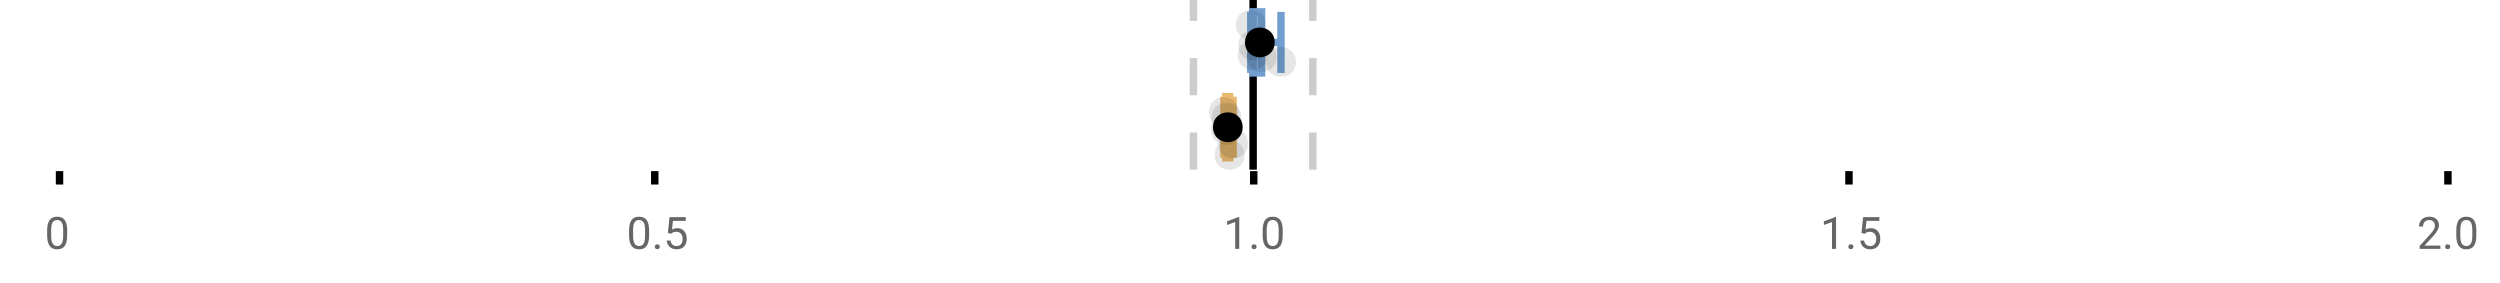
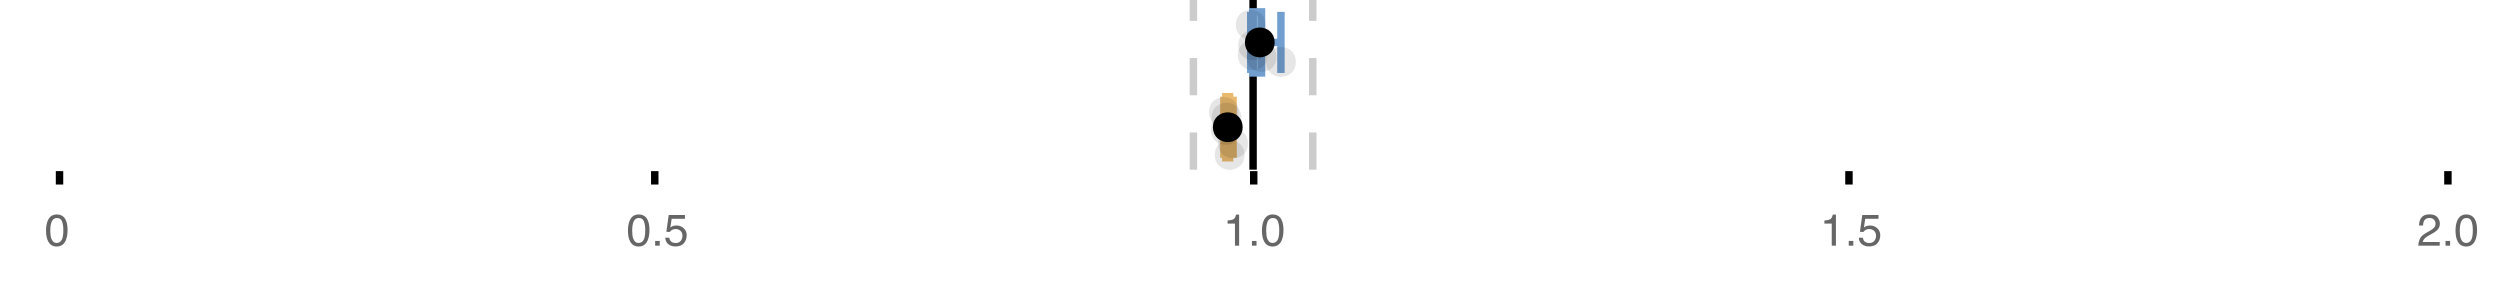
<svg xmlns="http://www.w3.org/2000/svg" width="672" height="76" viewBox="0 0 672 76">
  <defs>
    <clipPath id="clip-0">
      <path clip-rule="nonzero" d="M 335 0 L 338 0 L 338 45.602 L 335 45.602 Z M 335 0 " />
    </clipPath>
    <clipPath id="clip-1">
      <path clip-rule="nonzero" d="M 319 0 L 322 0 L 322 45.602 L 319 45.602 Z M 319 0 " />
    </clipPath>
    <clipPath id="clip-2">
      <path clip-rule="nonzero" d="M 351 0 L 354 0 L 354 45.602 L 351 45.602 Z M 351 0 " />
    </clipPath>
    <clipPath id="clip-3">
      <path clip-rule="nonzero" d="M 298 2 L 362 2 L 362 45.602 L 298 45.602 Z M 298 2 " />
    </clipPath>
    <clipPath id="clip-4">
      <path clip-rule="nonzero" d="M 326 37 L 335 37 L 335 45.602 L 326 45.602 Z M 326 37 " />
    </clipPath>
  </defs>
  <rect x="-67.2" y="-7.6" width="806.4" height="91.2" fill="rgb(100%, 100%, 100%)" fill-opacity="1" />
  <path fill="none" stroke-width="1" stroke-linecap="butt" stroke-linejoin="miter" stroke="rgb(0%, 0%, 0%)" stroke-opacity="1" stroke-miterlimit="10" d="M 8 23 L 8 24.801 " transform="matrix(2, 0, 0, 2, 0, 0)" />
  <path fill="none" stroke-width="1" stroke-linecap="butt" stroke-linejoin="miter" stroke="rgb(0%, 0%, 0%)" stroke-opacity="1" stroke-miterlimit="10" d="M 88 23 L 88 24.801 " transform="matrix(2, 0, 0, 2, 0, 0)" />
  <path fill="none" stroke-width="1" stroke-linecap="butt" stroke-linejoin="miter" stroke="rgb(0%, 0%, 0%)" stroke-opacity="1" stroke-miterlimit="10" d="M 168.5 23 L 168.5 24.801 " transform="matrix(2, 0, 0, 2, 0, 0)" />
  <path fill="none" stroke-width="1" stroke-linecap="butt" stroke-linejoin="miter" stroke="rgb(0%, 0%, 0%)" stroke-opacity="1" stroke-miterlimit="10" d="M 248.5 23 L 248.5 24.801 " transform="matrix(2, 0, 0, 2, 0, 0)" />
  <path fill="none" stroke-width="1" stroke-linecap="butt" stroke-linejoin="miter" stroke="rgb(0%, 0%, 0%)" stroke-opacity="1" stroke-miterlimit="10" d="M 329 23 L 329 24.801 " transform="matrix(2, 0, 0, 2, 0, 0)" />
-   <path fill-rule="nonzero" fill="rgb(40%, 40%, 40%)" fill-opacity="1" d="M 18.059 63.262 C 18.059 64.531 17.844 65.477 17.406 66.094 C 16.973 66.711 16.297 67.02 15.375 67.02 C 14.465 67.02 13.789 66.719 13.352 66.113 C 12.914 65.512 12.688 64.609 12.672 63.41 L 12.672 61.965 C 12.672 60.711 12.891 59.777 13.324 59.168 C 13.758 58.559 14.438 58.254 15.363 58.254 C 16.281 58.254 16.957 58.547 17.391 59.137 C 17.824 59.723 18.047 60.629 18.059 61.855 Z M 16.977 61.781 C 16.977 60.863 16.844 60.195 16.586 59.773 C 16.328 59.355 15.922 59.145 15.363 59.145 C 14.809 59.145 14.406 59.355 14.148 59.77 C 13.895 60.188 13.766 60.832 13.758 61.699 L 13.758 63.434 C 13.758 64.355 13.891 65.035 14.16 65.477 C 14.426 65.914 14.832 66.137 15.375 66.137 C 15.91 66.137 16.309 65.926 16.566 65.512 C 16.828 65.098 16.961 64.449 16.977 63.559 Z M 12 55.77 " />
-   <path fill-rule="nonzero" fill="rgb(40%, 40%, 40%)" fill-opacity="1" d="M 174.48 63.262 C 174.48 64.531 174.266 65.477 173.828 66.094 C 173.395 66.711 172.719 67.02 171.797 67.02 C 170.887 67.02 170.211 66.719 169.773 66.113 C 169.336 65.512 169.109 64.609 169.094 63.41 L 169.094 61.965 C 169.094 60.711 169.312 59.777 169.746 59.168 C 170.18 58.559 170.859 58.254 171.785 58.254 C 172.703 58.254 173.379 58.547 173.812 59.137 C 174.246 59.723 174.469 60.629 174.48 61.855 Z M 173.398 61.781 C 173.398 60.863 173.266 60.195 173.008 59.773 C 172.75 59.355 172.344 59.145 171.785 59.145 C 171.23 59.145 170.828 59.355 170.57 59.77 C 170.316 60.188 170.188 60.832 170.18 61.699 L 170.18 63.434 C 170.18 64.355 170.312 65.035 170.582 65.477 C 170.848 65.914 171.254 66.137 171.797 66.137 C 172.332 66.137 172.73 65.926 172.988 65.512 C 173.25 65.098 173.383 64.449 173.398 63.559 Z M 176.004 66.332 C 176.004 66.145 176.059 65.988 176.172 65.863 C 176.281 65.738 176.449 65.676 176.672 65.676 C 176.895 65.676 177.062 65.738 177.18 65.863 C 177.293 65.988 177.352 66.145 177.352 66.332 C 177.352 66.512 177.293 66.664 177.18 66.785 C 177.062 66.906 176.895 66.965 176.672 66.965 C 176.449 66.965 176.281 66.906 176.172 66.785 C 176.059 66.664 176.004 66.512 176.004 66.332 Z M 179.527 62.625 L 179.961 58.371 L 184.332 58.371 L 184.332 59.371 L 180.883 59.371 L 180.625 61.699 C 181.043 61.453 181.516 61.332 182.047 61.332 C 182.824 61.332 183.441 61.586 183.898 62.102 C 184.355 62.613 184.586 63.309 184.586 64.184 C 184.586 65.062 184.348 65.754 183.871 66.262 C 183.398 66.766 182.734 67.02 181.883 67.02 C 181.129 67.02 180.516 66.809 180.039 66.395 C 179.562 65.977 179.289 65.395 179.223 64.66 L 180.25 64.66 C 180.316 65.148 180.488 65.516 180.77 65.762 C 181.051 66.012 181.422 66.137 181.883 66.137 C 182.387 66.137 182.781 65.965 183.07 65.621 C 183.355 65.277 183.5 64.801 183.5 64.195 C 183.5 63.625 183.344 63.168 183.035 62.82 C 182.723 62.477 182.312 62.301 181.797 62.301 C 181.324 62.301 180.953 62.406 180.68 62.613 L 180.395 62.848 Z M 168.422 55.77 " />
-   <path fill-rule="nonzero" fill="rgb(40%, 40%, 40%)" fill-opacity="1" d="M 333.113 66.902 L 332.02 66.902 L 332.02 59.676 L 329.836 60.48 L 329.836 59.496 L 332.941 58.332 L 333.113 58.332 Z M 336.422 66.332 C 336.422 66.145 336.477 65.988 336.59 65.863 C 336.699 65.738 336.867 65.676 337.09 65.676 C 337.312 65.676 337.48 65.738 337.598 65.863 C 337.711 65.988 337.77 66.145 337.77 66.332 C 337.77 66.512 337.711 66.664 337.598 66.785 C 337.48 66.906 337.312 66.965 337.09 66.965 C 336.867 66.965 336.699 66.906 336.59 66.785 C 336.477 66.664 336.422 66.512 336.422 66.332 Z M 344.793 63.262 C 344.793 64.531 344.578 65.477 344.141 66.094 C 343.707 66.711 343.031 67.02 342.109 67.02 C 341.199 67.02 340.523 66.719 340.086 66.113 C 339.648 65.512 339.422 64.609 339.406 63.41 L 339.406 61.965 C 339.406 60.711 339.625 59.777 340.059 59.168 C 340.492 58.559 341.172 58.254 342.098 58.254 C 343.016 58.254 343.691 58.547 344.125 59.137 C 344.559 59.723 344.781 60.629 344.793 61.855 Z M 343.711 61.781 C 343.711 60.863 343.578 60.195 343.32 59.773 C 343.062 59.355 342.656 59.145 342.098 59.145 C 341.543 59.145 341.141 59.355 340.883 59.77 C 340.629 60.188 340.5 60.832 340.492 61.699 L 340.492 63.434 C 340.492 64.355 340.625 65.035 340.895 65.477 C 341.16 65.914 341.566 66.137 342.109 66.137 C 342.645 66.137 343.043 65.926 343.301 65.512 C 343.562 65.098 343.695 64.449 343.711 63.559 Z M 328.84 55.77 " />
-   <path fill-rule="nonzero" fill="rgb(40%, 40%, 40%)" fill-opacity="1" d="M 493.535 66.902 L 492.441 66.902 L 492.441 59.676 L 490.258 60.48 L 490.258 59.496 L 493.363 58.332 L 493.535 58.332 Z M 496.844 66.332 C 496.844 66.145 496.898 65.988 497.012 65.863 C 497.121 65.738 497.289 65.676 497.512 65.676 C 497.734 65.676 497.902 65.738 498.02 65.863 C 498.133 65.988 498.191 66.145 498.191 66.332 C 498.191 66.512 498.133 66.664 498.02 66.785 C 497.902 66.906 497.734 66.965 497.512 66.965 C 497.289 66.965 497.121 66.906 497.012 66.785 C 496.898 66.664 496.844 66.512 496.844 66.332 Z M 500.363 62.625 L 500.797 58.371 L 505.168 58.371 L 505.168 59.371 L 501.719 59.371 L 501.461 61.699 C 501.879 61.453 502.352 61.332 502.883 61.332 C 503.66 61.332 504.277 61.586 504.734 62.102 C 505.191 62.613 505.422 63.309 505.422 64.184 C 505.422 65.062 505.184 65.754 504.707 66.262 C 504.234 66.766 503.57 67.02 502.719 67.02 C 501.965 67.02 501.352 66.809 500.875 66.395 C 500.398 65.977 500.125 65.395 500.059 64.66 L 501.086 64.66 C 501.152 65.148 501.324 65.516 501.605 65.762 C 501.887 66.012 502.258 66.137 502.719 66.137 C 503.223 66.137 503.617 65.965 503.906 65.621 C 504.191 65.277 504.336 64.801 504.336 64.195 C 504.336 63.625 504.18 63.168 503.871 62.82 C 503.559 62.477 503.148 62.301 502.633 62.301 C 502.16 62.301 501.789 62.406 501.516 62.613 L 501.23 62.848 Z M 489.262 55.77 " />
-   <path fill-rule="nonzero" fill="rgb(40%, 40%, 40%)" fill-opacity="1" d="M 655.98 66.902 L 650.395 66.902 L 650.395 66.121 L 653.348 62.84 C 653.785 62.344 654.086 61.941 654.25 61.633 C 654.418 61.32 654.5 61 654.5 60.668 C 654.5 60.223 654.363 59.855 654.098 59.574 C 653.828 59.289 653.465 59.145 653.02 59.145 C 652.48 59.145 652.059 59.297 651.762 59.605 C 651.461 59.91 651.312 60.34 651.312 60.887 L 650.23 60.887 C 650.23 60.102 650.48 59.465 650.988 58.98 C 651.492 58.496 652.168 58.254 653.02 58.254 C 653.812 58.254 654.438 58.461 654.898 58.879 C 655.359 59.293 655.59 59.848 655.59 60.539 C 655.59 61.379 655.055 62.379 653.984 63.539 L 651.699 66.02 L 655.98 66.02 Z M 657.266 66.332 C 657.266 66.145 657.32 65.988 657.434 65.863 C 657.543 65.738 657.711 65.676 657.934 65.676 C 658.156 65.676 658.324 65.738 658.441 65.863 C 658.555 65.988 658.613 66.145 658.613 66.332 C 658.613 66.512 658.555 66.664 658.441 66.785 C 658.324 66.906 658.156 66.965 657.934 66.965 C 657.711 66.965 657.543 66.906 657.434 66.785 C 657.32 66.664 657.266 66.512 657.266 66.332 Z M 665.637 63.262 C 665.637 64.531 665.422 65.477 664.984 66.094 C 664.551 66.711 663.875 67.02 662.953 67.02 C 662.043 67.02 661.367 66.719 660.93 66.113 C 660.492 65.512 660.266 64.609 660.25 63.41 L 660.25 61.965 C 660.25 60.711 660.469 59.777 660.902 59.168 C 661.336 58.559 662.016 58.254 662.941 58.254 C 663.859 58.254 664.535 58.547 664.969 59.137 C 665.402 59.723 665.625 60.629 665.637 61.855 Z M 664.555 61.781 C 664.555 60.863 664.422 60.195 664.164 59.773 C 663.906 59.355 663.5 59.145 662.941 59.145 C 662.387 59.145 661.984 59.355 661.727 59.77 C 661.473 60.188 661.344 60.832 661.336 61.699 L 661.336 63.434 C 661.336 64.355 661.469 65.035 661.738 65.477 C 662.004 65.914 662.41 66.137 662.953 66.137 C 663.488 66.137 663.887 65.926 664.145 65.512 C 664.406 65.098 664.539 64.449 664.555 63.559 Z M 649.684 55.77 " />
+   <path fill-rule="nonzero" fill="rgb(40%, 40%, 40%)" fill-opacity="1" d="M 15.246 57.648 C 16.332 57.648 17.117 58.094 17.602 58.992 C 17.977 59.684 18.164 60.629 18.164 61.832 C 18.164 62.973 17.992 63.914 17.656 64.664 C 17.164 65.734 16.359 66.266 15.242 66.266 C 14.234 66.266 13.484 65.828 12.992 64.953 C 12.582 64.223 12.375 63.242 12.375 62.016 C 12.375 61.062 12.5 60.242 12.742 59.559 C 13.203 58.285 14.039 57.648 15.246 57.648 Z M 15.234 65.305 C 15.781 65.305 16.219 65.062 16.539 64.578 C 16.863 64.094 17.027 63.195 17.027 61.875 C 17.027 60.922 16.91 60.137 16.676 59.52 C 16.441 58.906 15.984 58.598 15.312 58.598 C 14.691 58.598 14.234 58.891 13.949 59.473 C 13.66 60.059 13.516 60.918 13.516 62.055 C 13.516 62.91 13.609 63.598 13.793 64.117 C 14.074 64.91 14.555 65.305 15.234 65.305 Z M 12 56.801 " />
+   <path fill-rule="nonzero" fill="rgb(40%, 40%, 40%)" fill-opacity="1" d="M 171.66 57.648 C 172.746 57.648 173.531 58.094 174.016 58.992 C 174.391 59.684 174.578 60.629 174.578 61.832 C 174.578 62.973 174.406 63.914 174.07 64.664 C 173.578 65.734 172.773 66.266 171.656 66.266 C 170.648 66.266 169.898 65.828 169.406 64.953 C 168.996 64.223 168.789 63.242 168.789 62.016 C 168.789 61.062 168.914 60.242 169.156 59.559 C 169.617 58.285 170.453 57.648 171.66 57.648 Z M 171.648 65.305 C 172.195 65.305 172.633 65.062 172.953 64.578 C 173.277 64.094 173.441 63.195 173.441 61.875 C 173.441 60.922 173.324 60.137 173.09 59.52 C 172.855 58.906 172.398 58.598 171.727 58.598 C 171.105 58.598 170.648 58.891 170.363 59.473 C 170.074 60.059 169.93 60.918 169.93 62.055 C 169.93 62.91 170.023 63.598 170.207 64.117 C 170.488 64.91 170.969 65.305 171.648 65.305 Z M 176.109 64.762 L 177.336 64.762 L 177.336 66.039 L 176.109 66.039 Z M 179.906 63.898 C 179.977 64.5 180.254 64.918 180.742 65.148 C 180.992 65.266 181.281 65.324 181.609 65.324 C 182.234 65.324 182.695 65.125 183 64.727 C 183.301 64.328 183.449 63.887 183.449 63.402 C 183.449 62.816 183.27 62.363 182.914 62.043 C 182.555 61.723 182.125 61.562 181.625 61.562 C 181.262 61.562 180.953 61.633 180.691 61.773 C 180.434 61.914 180.211 62.109 180.027 62.359 L 179.113 62.305 L 179.75 57.789 L 184.109 57.789 L 184.109 58.809 L 180.543 58.809 L 180.188 61.141 C 180.383 60.992 180.566 60.883 180.742 60.805 C 181.055 60.676 181.414 60.613 181.828 60.613 C 182.598 60.613 183.25 60.859 183.781 61.359 C 184.316 61.855 184.586 62.484 184.586 63.242 C 184.586 64.035 184.34 64.734 183.852 65.344 C 183.359 65.949 182.578 66.25 181.504 66.25 C 180.82 66.25 180.215 66.059 179.691 65.672 C 179.164 65.289 178.871 64.695 178.809 63.898 Z M 168.414 56.801 " />
+   <path fill-rule="nonzero" fill="rgb(40%, 40%, 40%)" fill-opacity="1" d="M 329.977 60.098 L 329.977 59.289 C 330.738 59.215 331.27 59.09 331.57 58.918 C 331.871 58.742 332.094 58.332 332.242 57.684 L 333.078 57.684 L 333.078 66.039 L 331.953 66.039 L 331.953 60.098 Z M 336.523 64.762 L 337.75 64.762 L 337.75 66.039 L 336.523 66.039 Z M 342.082 57.648 C 343.168 57.648 343.953 58.094 344.438 58.992 C 344.812 59.684 345 60.629 345 61.832 C 345 62.973 344.828 63.914 344.492 64.664 C 344 65.734 343.195 66.266 342.078 66.266 C 341.07 66.266 340.32 65.828 339.828 64.953 C 339.418 64.223 339.211 63.242 339.211 62.016 C 339.211 61.062 339.336 60.242 339.578 59.559 C 340.039 58.285 340.875 57.648 342.082 57.648 Z M 342.07 65.305 C 342.617 65.305 343.055 65.062 343.375 64.578 C 343.699 64.094 343.863 63.195 343.863 61.875 C 343.863 60.922 343.746 60.137 343.512 59.52 C 343.277 58.906 342.82 58.598 342.148 58.598 C 341.527 58.598 341.07 58.891 340.785 59.473 C 340.496 60.059 340.352 60.918 340.352 62.055 C 340.352 62.91 340.445 63.598 340.629 64.117 C 340.91 64.91 341.391 65.305 342.07 65.305 Z M 328.828 56.801 " />
+   <path fill-rule="nonzero" fill="rgb(40%, 40%, 40%)" fill-opacity="1" d="M 490.395 60.098 L 490.395 59.289 C 491.156 59.215 491.688 59.09 491.988 58.918 C 492.289 58.742 492.512 58.332 492.66 57.684 L 493.496 57.684 L 493.496 66.039 L 492.371 66.039 L 492.371 60.098 Z M 496.945 64.762 L 498.172 64.762 L 498.172 66.039 L 496.945 66.039 Z M 500.738 63.898 C 500.809 64.5 501.086 64.918 501.574 65.148 C 501.824 65.266 502.113 65.324 502.441 65.324 C 503.066 65.324 503.527 65.125 503.832 64.727 C 504.133 64.328 504.281 63.887 504.281 63.402 C 504.281 62.816 504.102 62.363 503.746 62.043 C 503.387 61.723 502.957 61.562 502.457 61.562 C 502.094 61.562 501.785 61.633 501.523 61.773 C 501.266 61.914 501.043 62.109 500.859 62.359 L 499.945 62.305 L 500.582 57.789 L 504.941 57.789 L 504.941 58.809 L 501.375 58.809 L 501.02 61.141 C 501.215 60.992 501.398 60.883 501.574 60.805 C 501.887 60.676 502.246 60.613 502.66 60.613 C 503.43 60.613 504.082 60.859 504.613 61.359 C 505.148 61.855 505.418 62.484 505.418 63.242 C 505.418 64.035 505.172 64.734 504.684 65.344 C 504.191 65.949 503.41 66.25 502.336 66.25 C 501.652 66.25 501.047 66.059 500.523 65.672 C 499.996 65.289 499.703 64.695 499.641 63.898 Z M 489.246 56.801 " />
+   <path fill-rule="nonzero" fill="rgb(40%, 40%, 40%)" fill-opacity="1" d="M 650.035 66.039 C 650.074 65.316 650.223 64.688 650.484 64.152 C 650.742 63.617 651.25 63.133 652.004 62.695 L 653.129 62.043 C 653.633 61.75 653.988 61.5 654.191 61.293 C 654.512 60.969 654.668 60.598 654.668 60.18 C 654.668 59.691 654.523 59.305 654.23 59.016 C 653.938 58.73 653.547 58.586 653.059 58.586 C 652.336 58.586 651.836 58.859 651.559 59.406 C 651.41 59.699 651.328 60.105 651.312 60.625 L 650.238 60.625 C 650.25 59.895 650.387 59.297 650.645 58.836 C 651.102 58.023 651.91 57.617 653.066 57.617 C 654.027 57.617 654.727 57.879 655.172 58.398 C 655.613 58.918 655.836 59.496 655.836 60.133 C 655.836 60.805 655.598 61.379 655.129 61.855 C 654.855 62.133 654.363 62.469 653.656 62.863 L 652.855 63.309 C 652.473 63.52 652.168 63.719 651.949 63.914 C 651.559 64.254 651.316 64.629 651.215 65.043 L 655.793 65.043 L 655.793 66.039 Z M 657.359 64.762 L 658.586 64.762 L 658.586 66.039 L 657.359 66.039 Z M 662.914 57.648 C 664 57.648 664.785 58.094 665.27 58.992 C 665.645 59.684 665.832 60.629 665.832 61.832 C 665.832 62.973 665.66 63.914 665.324 64.664 C 664.832 65.734 664.027 66.266 662.91 66.266 C 661.902 66.266 661.152 65.828 660.66 64.953 C 660.25 64.223 660.043 63.242 660.043 62.016 C 660.043 61.062 660.168 60.242 660.41 59.559 C 660.871 58.285 661.707 57.648 662.914 57.648 Z M 662.902 65.305 C 663.449 65.305 663.887 65.062 664.207 64.578 C 664.531 64.094 664.695 63.195 664.695 61.875 C 664.695 60.922 664.578 60.137 664.344 59.52 C 664.109 58.906 663.652 58.598 662.98 58.598 C 662.359 58.598 661.902 58.891 661.617 59.473 C 661.328 60.059 661.184 60.918 661.184 62.055 C 661.184 62.91 661.277 63.598 661.461 64.117 C 661.742 64.91 662.223 65.305 662.902 65.305 Z M 649.66 56.801 " />
  <g clip-path="url(#clip-0)">
-     <path fill="none" stroke-width="1" stroke-linecap="butt" stroke-linejoin="miter" stroke="rgb(0%, 0%, 0%)" stroke-opacity="1" stroke-miterlimit="10" d="M -0.001 -0.001 L 22.8 -0.001 " transform="matrix(0.000000000000000122, -2, 2, 0.000000000000000122, 336.8413, 45.6)" />
+     <path fill="none" stroke-width="1" stroke-linecap="butt" stroke-linejoin="miter" stroke="rgb(0%, 0%, 0%)" stroke-opacity="1" stroke-miterlimit="10" d="M -0.001 -0.001 L 22.8 -0.001 " transform="matrix(0.000000000000000122, -2, 2, 0.000000000000000122, 336.8296, 45.6)" />
  </g>
  <g clip-path="url(#clip-1)">
-     <path fill="none" stroke-width="1" stroke-linecap="butt" stroke-linejoin="miter" stroke="rgb(80%, 80%, 80%)" stroke-opacity="1" stroke-dasharray="5 5" stroke-miterlimit="10" d="M -0.001 0.001 L 22.8 0.001 " transform="matrix(0.000000000000000122, -2, 2, 0.000000000000000122, 320.7992, 45.6)" />
+     <path fill="none" stroke-width="1" stroke-linecap="butt" stroke-linejoin="miter" stroke="rgb(80%, 80%, 80%)" stroke-opacity="1" stroke-dasharray="5 5" stroke-miterlimit="10" d="M -0.001 0 L 22.8 0 " transform="matrix(0.000000000000000122, -2, 2, 0.000000000000000122, 320.7881, 45.6)" />
  </g>
  <g clip-path="url(#clip-2)">
-     <path fill="none" stroke-width="1" stroke-linecap="butt" stroke-linejoin="miter" stroke="rgb(80%, 80%, 80%)" stroke-opacity="1" stroke-dasharray="5 5" stroke-miterlimit="10" d="M -0.001 -0 L 22.8 -0 " transform="matrix(0.000000000000000122, -2, 2, 0.000000000000000122, 352.8834, 45.6)" />
+     <path fill="none" stroke-width="1" stroke-linecap="butt" stroke-linejoin="miter" stroke="rgb(80%, 80%, 80%)" stroke-opacity="1" stroke-dasharray="5 5" stroke-miterlimit="10" d="M -0.001 0 L 22.8 0 " transform="matrix(0.000000000000000122, -2, 2, 0.000000000000000122, 352.8711, 45.6)" />
  </g>
-   <path fill-rule="nonzero" fill="rgb(59.216%, 76.863%, 94.118%)" fill-opacity="1" d="M 336.734 3.191 L 339.109 3.191 L 339.109 19.605 L 336.734 19.605 Z M 336.734 3.191 " />
-   <path fill="none" stroke-width="1" stroke-linecap="butt" stroke-linejoin="miter" stroke="rgb(44.706%, 62.353%, 81.176%)" stroke-opacity="1" stroke-miterlimit="10" d="M 168.42 1.596 L 168.42 9.805 Z M 168.42 1.596 " transform="matrix(2, 0, 0, 2, 0, 0)" />
-   <path fill="none" stroke-width="1" stroke-linecap="butt" stroke-linejoin="miter" stroke="rgb(44.706%, 62.353%, 81.176%)" stroke-opacity="1" stroke-miterlimit="10" d="M 168.367 1.596 L 169.555 1.596 L 169.555 9.803 L 168.367 9.803 Z M 168.367 1.596 " transform="matrix(2, 0, 0, 2, 0, 0)" />
-   <path fill="none" stroke-width="1" stroke-linecap="butt" stroke-linejoin="miter" stroke="rgb(44.706%, 62.353%, 81.176%)" stroke-opacity="1" stroke-miterlimit="10" d="M 168.105 1.596 L 168.105 9.805 M 168.105 5.699 L 168.367 5.699 M 172.164 1.596 L 172.164 9.805 M 172.164 5.699 L 169.555 5.699 Z M 172.164 5.699 " transform="matrix(2, 0, 0, 2, 0, 0)" />
-   <path fill-rule="nonzero" fill="rgb(0%, 0%, 0%)" fill-opacity="1" stroke-width="1" stroke-linecap="butt" stroke-linejoin="miter" stroke="rgb(0%, 0%, 0%)" stroke-opacity="1" stroke-miterlimit="10" d="M 170.822 5.699 C 170.822 7.699 167.822 7.699 167.822 5.699 C 167.822 3.699 170.822 3.699 170.822 5.699 Z M 170.822 5.699 " transform="matrix(2, 0, 0, 2, 0, 0)" />
-   <path fill-rule="nonzero" fill="rgb(0%, 0%, 0%)" fill-opacity="0.098" d="M 340.211 6.66 C 340.211 11.996 332.211 11.996 332.211 6.66 C 332.211 1.328 340.211 1.328 340.211 6.66 Z M 340.211 6.66 " />
-   <path fill-rule="nonzero" fill="rgb(0%, 0%, 0%)" fill-opacity="0.098" d="M 340.734 14.836 C 340.734 20.172 332.734 20.172 332.734 14.836 C 332.734 9.504 340.734 9.504 340.734 14.836 Z M 340.734 14.836 " />
-   <path fill-rule="nonzero" fill="rgb(0%, 0%, 0%)" fill-opacity="0.098" d="M 340.84 12.168 C 340.84 17.5 332.84 17.5 332.84 12.168 C 332.84 6.836 340.84 6.836 340.84 12.168 Z M 340.84 12.168 " />
-   <path fill-rule="nonzero" fill="rgb(0%, 0%, 0%)" fill-opacity="0.098" d="M 343.109 15.32 C 343.109 20.652 335.109 20.652 335.109 15.32 C 335.109 9.988 343.109 9.988 343.109 15.32 Z M 343.109 15.32 " />
-   <path fill-rule="nonzero" fill="rgb(0%, 0%, 0%)" fill-opacity="0.098" d="M 348.328 16.645 C 348.328 21.977 340.328 21.977 340.328 16.645 C 340.328 11.312 348.328 11.312 348.328 16.645 Z M 348.328 16.645 " />
-   <path fill-rule="nonzero" fill="rgb(93.725%, 81.569%, 65.49%)" fill-opacity="1" d="M 329.504 25.992 L 330.531 25.992 L 330.531 42.406 L 329.504 42.406 Z M 329.504 25.992 " />
-   <path fill="none" stroke-width="1" stroke-linecap="butt" stroke-linejoin="miter" stroke="rgb(91.373%, 72.549%, 43.137%)" stroke-opacity="1" stroke-miterlimit="10" d="M 164.848 12.996 L 164.848 21.203 Z M 164.848 12.996 " transform="matrix(2, 0, 0, 2, 0, 0)" />
-   <path fill="none" stroke-width="1" stroke-linecap="butt" stroke-linejoin="miter" stroke="rgb(91.373%, 72.549%, 43.137%)" stroke-opacity="1" stroke-miterlimit="10" d="M 164.752 12.996 L 165.266 12.996 L 165.266 21.203 L 164.752 21.203 Z M 164.752 12.996 " transform="matrix(2, 0, 0, 2, 0, 0)" />
-   <path fill="none" stroke-width="1" stroke-linecap="butt" stroke-linejoin="miter" stroke="rgb(91.373%, 72.549%, 43.137%)" stroke-opacity="1" stroke-miterlimit="10" d="M 164.496 12.996 L 164.496 21.203 M 164.496 17.1 L 164.752 17.1 M 165.734 12.996 L 165.734 21.203 M 165.734 17.1 L 165.266 17.1 Z M 165.734 17.1 " transform="matrix(2, 0, 0, 2, 0, 0)" />
-   <path fill-rule="nonzero" fill="rgb(0%, 0%, 0%)" fill-opacity="1" d="M 333.039 34.199 C 333.039 38.199 327.039 38.199 327.039 34.199 C 327.039 30.199 333.039 30.199 333.039 34.199 Z M 333.039 34.199 " />
+   <path fill-rule="nonzero" fill="rgb(59.216%, 76.863%, 94.118%)" fill-opacity="1" d="M 336.723 3.191 L 339.098 3.191 L 339.098 19.605 L 336.723 19.605 Z M 336.723 3.191 " />
+   <path fill="none" stroke-width="1" stroke-linecap="butt" stroke-linejoin="miter" stroke="rgb(44.706%, 62.353%, 81.176%)" stroke-opacity="1" stroke-miterlimit="10" d="M 168.414 1.596 L 168.414 9.805 Z M 168.414 1.596 " transform="matrix(2, 0, 0, 2, 0, 0)" />
+   <path fill="none" stroke-width="1" stroke-linecap="butt" stroke-linejoin="miter" stroke="rgb(44.706%, 62.353%, 81.176%)" stroke-opacity="1" stroke-miterlimit="10" d="M 168.361 1.596 L 169.549 1.596 L 169.549 9.803 L 168.361 9.803 Z M 168.361 1.596 " transform="matrix(2, 0, 0, 2, 0, 0)" />
+   <path fill="none" stroke-width="1" stroke-linecap="butt" stroke-linejoin="miter" stroke="rgb(44.706%, 62.353%, 81.176%)" stroke-opacity="1" stroke-miterlimit="10" d="M 168.1 1.596 L 168.1 9.805 M 168.1 5.699 L 168.361 5.699 M 172.158 1.596 L 172.158 9.805 M 172.158 5.699 L 169.549 5.699 Z M 172.158 5.699 " transform="matrix(2, 0, 0, 2, 0, 0)" />
+   <path fill-rule="nonzero" fill="rgb(0%, 0%, 0%)" fill-opacity="1" stroke-width="1" stroke-linecap="butt" stroke-linejoin="miter" stroke="rgb(0%, 0%, 0%)" stroke-opacity="1" stroke-miterlimit="10" d="M 170.816 5.699 C 170.816 7.699 167.816 7.699 167.816 5.699 C 167.816 3.699 170.816 3.699 170.816 5.699 Z M 170.816 5.699 " transform="matrix(2, 0, 0, 2, 0, 0)" />
+   <path fill-rule="nonzero" fill="rgb(0%, 0%, 0%)" fill-opacity="0.098" d="M 340.199 6.66 C 340.199 11.996 332.199 11.996 332.199 6.66 C 332.199 1.328 340.199 1.328 340.199 6.66 Z M 340.199 6.66 " />
+   <path fill-rule="nonzero" fill="rgb(0%, 0%, 0%)" fill-opacity="0.098" d="M 340.723 14.836 C 340.723 20.172 332.723 20.172 332.723 14.836 C 332.723 9.504 340.723 9.504 340.723 14.836 Z M 340.723 14.836 " />
+   <path fill-rule="nonzero" fill="rgb(0%, 0%, 0%)" fill-opacity="0.098" d="M 340.828 12.168 C 340.828 17.5 332.828 17.5 332.828 12.168 C 332.828 6.836 340.828 6.836 340.828 12.168 Z M 340.828 12.168 " />
+   <path fill-rule="nonzero" fill="rgb(0%, 0%, 0%)" fill-opacity="0.098" d="M 343.098 15.32 C 343.098 20.652 335.098 20.652 335.098 15.32 C 335.098 9.988 343.098 9.988 343.098 15.32 Z M 343.098 15.32 " />
+   <path fill-rule="nonzero" fill="rgb(0%, 0%, 0%)" fill-opacity="0.098" d="M 348.316 16.645 C 348.316 21.977 340.316 21.977 340.316 16.645 C 340.316 11.312 348.316 11.312 348.316 16.645 Z M 348.316 16.645 " />
+   <path fill-rule="nonzero" fill="rgb(93.725%, 81.569%, 65.49%)" fill-opacity="1" d="M 329.492 25.992 L 330.52 25.992 L 330.52 42.406 L 329.492 42.406 Z M 329.492 25.992 " />
+   <path fill="none" stroke-width="1" stroke-linecap="butt" stroke-linejoin="miter" stroke="rgb(91.373%, 72.549%, 43.137%)" stroke-opacity="1" stroke-miterlimit="10" d="M 164.842 12.996 L 164.842 21.203 Z M 164.842 12.996 " transform="matrix(2, 0, 0, 2, 0, 0)" />
+   <path fill="none" stroke-width="1" stroke-linecap="butt" stroke-linejoin="miter" stroke="rgb(91.373%, 72.549%, 43.137%)" stroke-opacity="1" stroke-miterlimit="10" d="M 164.746 12.996 L 165.26 12.996 L 165.26 21.203 L 164.746 21.203 Z M 164.746 12.996 " transform="matrix(2, 0, 0, 2, 0, 0)" />
+   <path fill="none" stroke-width="1" stroke-linecap="butt" stroke-linejoin="miter" stroke="rgb(91.373%, 72.549%, 43.137%)" stroke-opacity="1" stroke-miterlimit="10" d="M 164.49 12.996 L 164.49 21.203 M 164.49 17.1 L 164.746 17.1 M 165.729 12.996 L 165.729 21.203 M 165.729 17.1 L 165.262 17.1 Z M 165.729 17.1 " transform="matrix(2, 0, 0, 2, 0, 0)" />
+   <path fill-rule="nonzero" fill="rgb(0%, 0%, 0%)" fill-opacity="1" d="M 333.027 34.199 C 333.027 38.199 327.027 38.199 327.027 34.199 C 327.027 30.199 333.027 30.199 333.027 34.199 Z M 333.027 34.199 " />
  <g clip-path="url(#clip-3)">
-     <path fill="none" stroke-width="1" stroke-linecap="butt" stroke-linejoin="miter" stroke="rgb(0%, 0%, 0%)" stroke-opacity="1" stroke-miterlimit="10" d="M 166.52 17.1 C 166.52 19.1 163.52 19.1 163.52 17.1 C 163.52 15.1 166.52 15.1 166.52 17.1 Z M 166.52 17.1 " transform="matrix(2, 0, 0, 2, 0, 0)" />
+     <path fill="none" stroke-width="1" stroke-linecap="butt" stroke-linejoin="miter" stroke="rgb(0%, 0%, 0%)" stroke-opacity="1" stroke-miterlimit="10" d="M 166.514 17.1 C 166.514 19.1 163.514 19.1 163.514 17.1 C 163.514 15.1 166.514 15.1 166.514 17.1 Z M 166.514 17.1 " transform="matrix(2, 0, 0, 2, 0, 0)" />
  </g>
-   <path fill-rule="nonzero" fill="rgb(0%, 0%, 0%)" fill-opacity="0.098" d="M 332.992 30.117 C 332.992 35.449 324.992 35.449 324.992 30.117 C 324.992 24.781 332.992 24.781 332.992 30.117 Z M 332.992 30.117 " />
-   <path fill-rule="nonzero" fill="rgb(0%, 0%, 0%)" fill-opacity="0.098" d="M 333.504 34.945 C 333.504 40.277 325.504 40.277 325.504 34.945 C 325.504 29.609 333.504 29.609 333.504 34.945 Z M 333.504 34.945 " />
-   <path fill-rule="nonzero" fill="rgb(0%, 0%, 0%)" fill-opacity="0.098" d="M 333.695 31.609 C 333.695 36.945 325.695 36.945 325.695 31.609 C 325.695 26.277 333.695 26.277 333.695 31.609 Z M 333.695 31.609 " />
+   <path fill-rule="nonzero" fill="rgb(0%, 0%, 0%)" fill-opacity="0.098" d="M 332.98 30.117 C 332.98 35.449 324.98 35.449 324.98 30.117 C 324.98 24.781 332.98 24.781 332.98 30.117 Z M 332.98 30.117 " />
+   <path fill-rule="nonzero" fill="rgb(0%, 0%, 0%)" fill-opacity="0.098" d="M 333.492 34.945 C 333.492 40.277 325.492 40.277 325.492 34.945 C 325.492 29.609 333.492 29.609 333.492 34.945 Z M 333.492 34.945 " />
+   <path fill-rule="nonzero" fill="rgb(0%, 0%, 0%)" fill-opacity="0.098" d="M 333.684 31.609 C 333.684 36.945 325.684 36.945 325.684 31.609 C 325.684 26.277 333.684 26.277 333.684 31.609 Z M 333.684 31.609 " />
  <g clip-path="url(#clip-4)">
-     <path fill-rule="nonzero" fill="rgb(0%, 0%, 0%)" fill-opacity="0.098" d="M 334.531 41.648 C 334.531 46.984 326.531 46.984 326.531 41.648 C 326.531 36.316 334.531 36.316 334.531 41.648 Z M 334.531 41.648 " />
+     <path fill-rule="nonzero" fill="rgb(0%, 0%, 0%)" fill-opacity="0.098" d="M 334.523 41.648 C 334.523 46.984 326.523 46.984 326.523 41.648 C 326.523 36.316 334.523 36.316 334.523 41.648 Z M 334.523 41.648 " />
  </g>
-   <path fill-rule="nonzero" fill="rgb(0%, 0%, 0%)" fill-opacity="0.098" d="M 335.469 38.562 C 335.469 43.895 327.469 43.895 327.469 38.562 C 327.469 33.23 335.469 33.23 335.469 38.562 Z M 335.469 38.562 " />
+   <path fill-rule="nonzero" fill="rgb(0%, 0%, 0%)" fill-opacity="0.098" d="M 335.457 38.562 C 335.457 43.895 327.457 43.895 327.457 38.562 C 327.457 33.23 335.457 33.23 335.457 38.562 Z M 335.457 38.562 " />
</svg>
